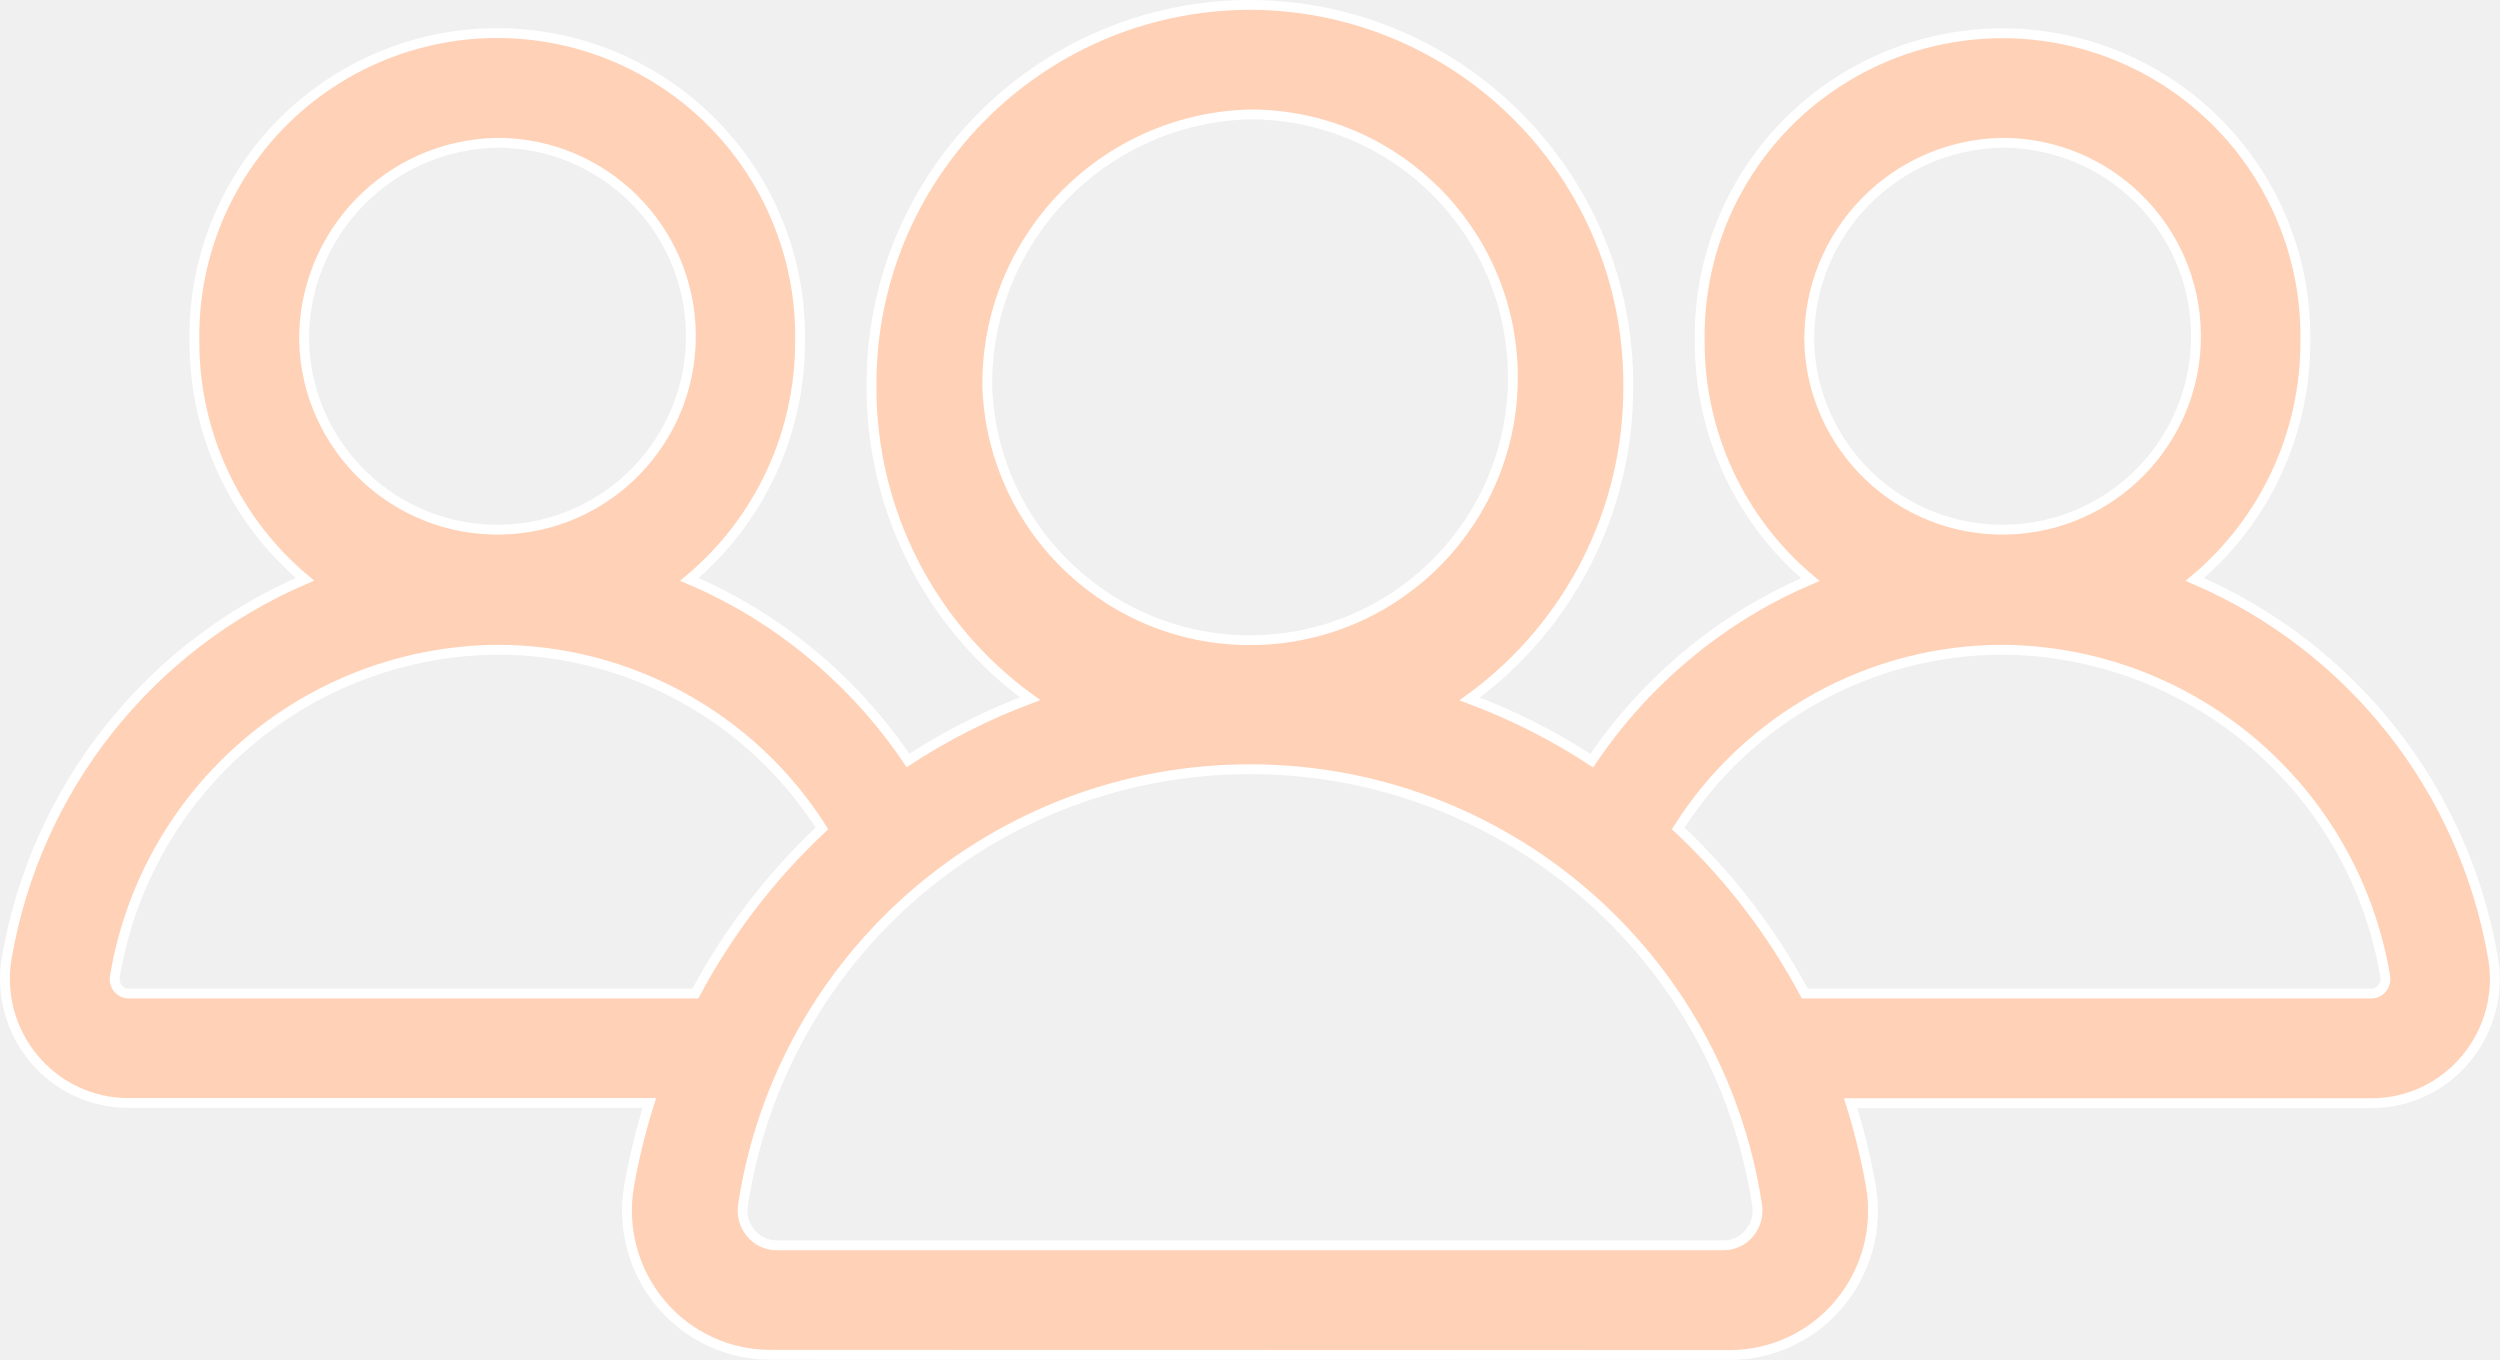
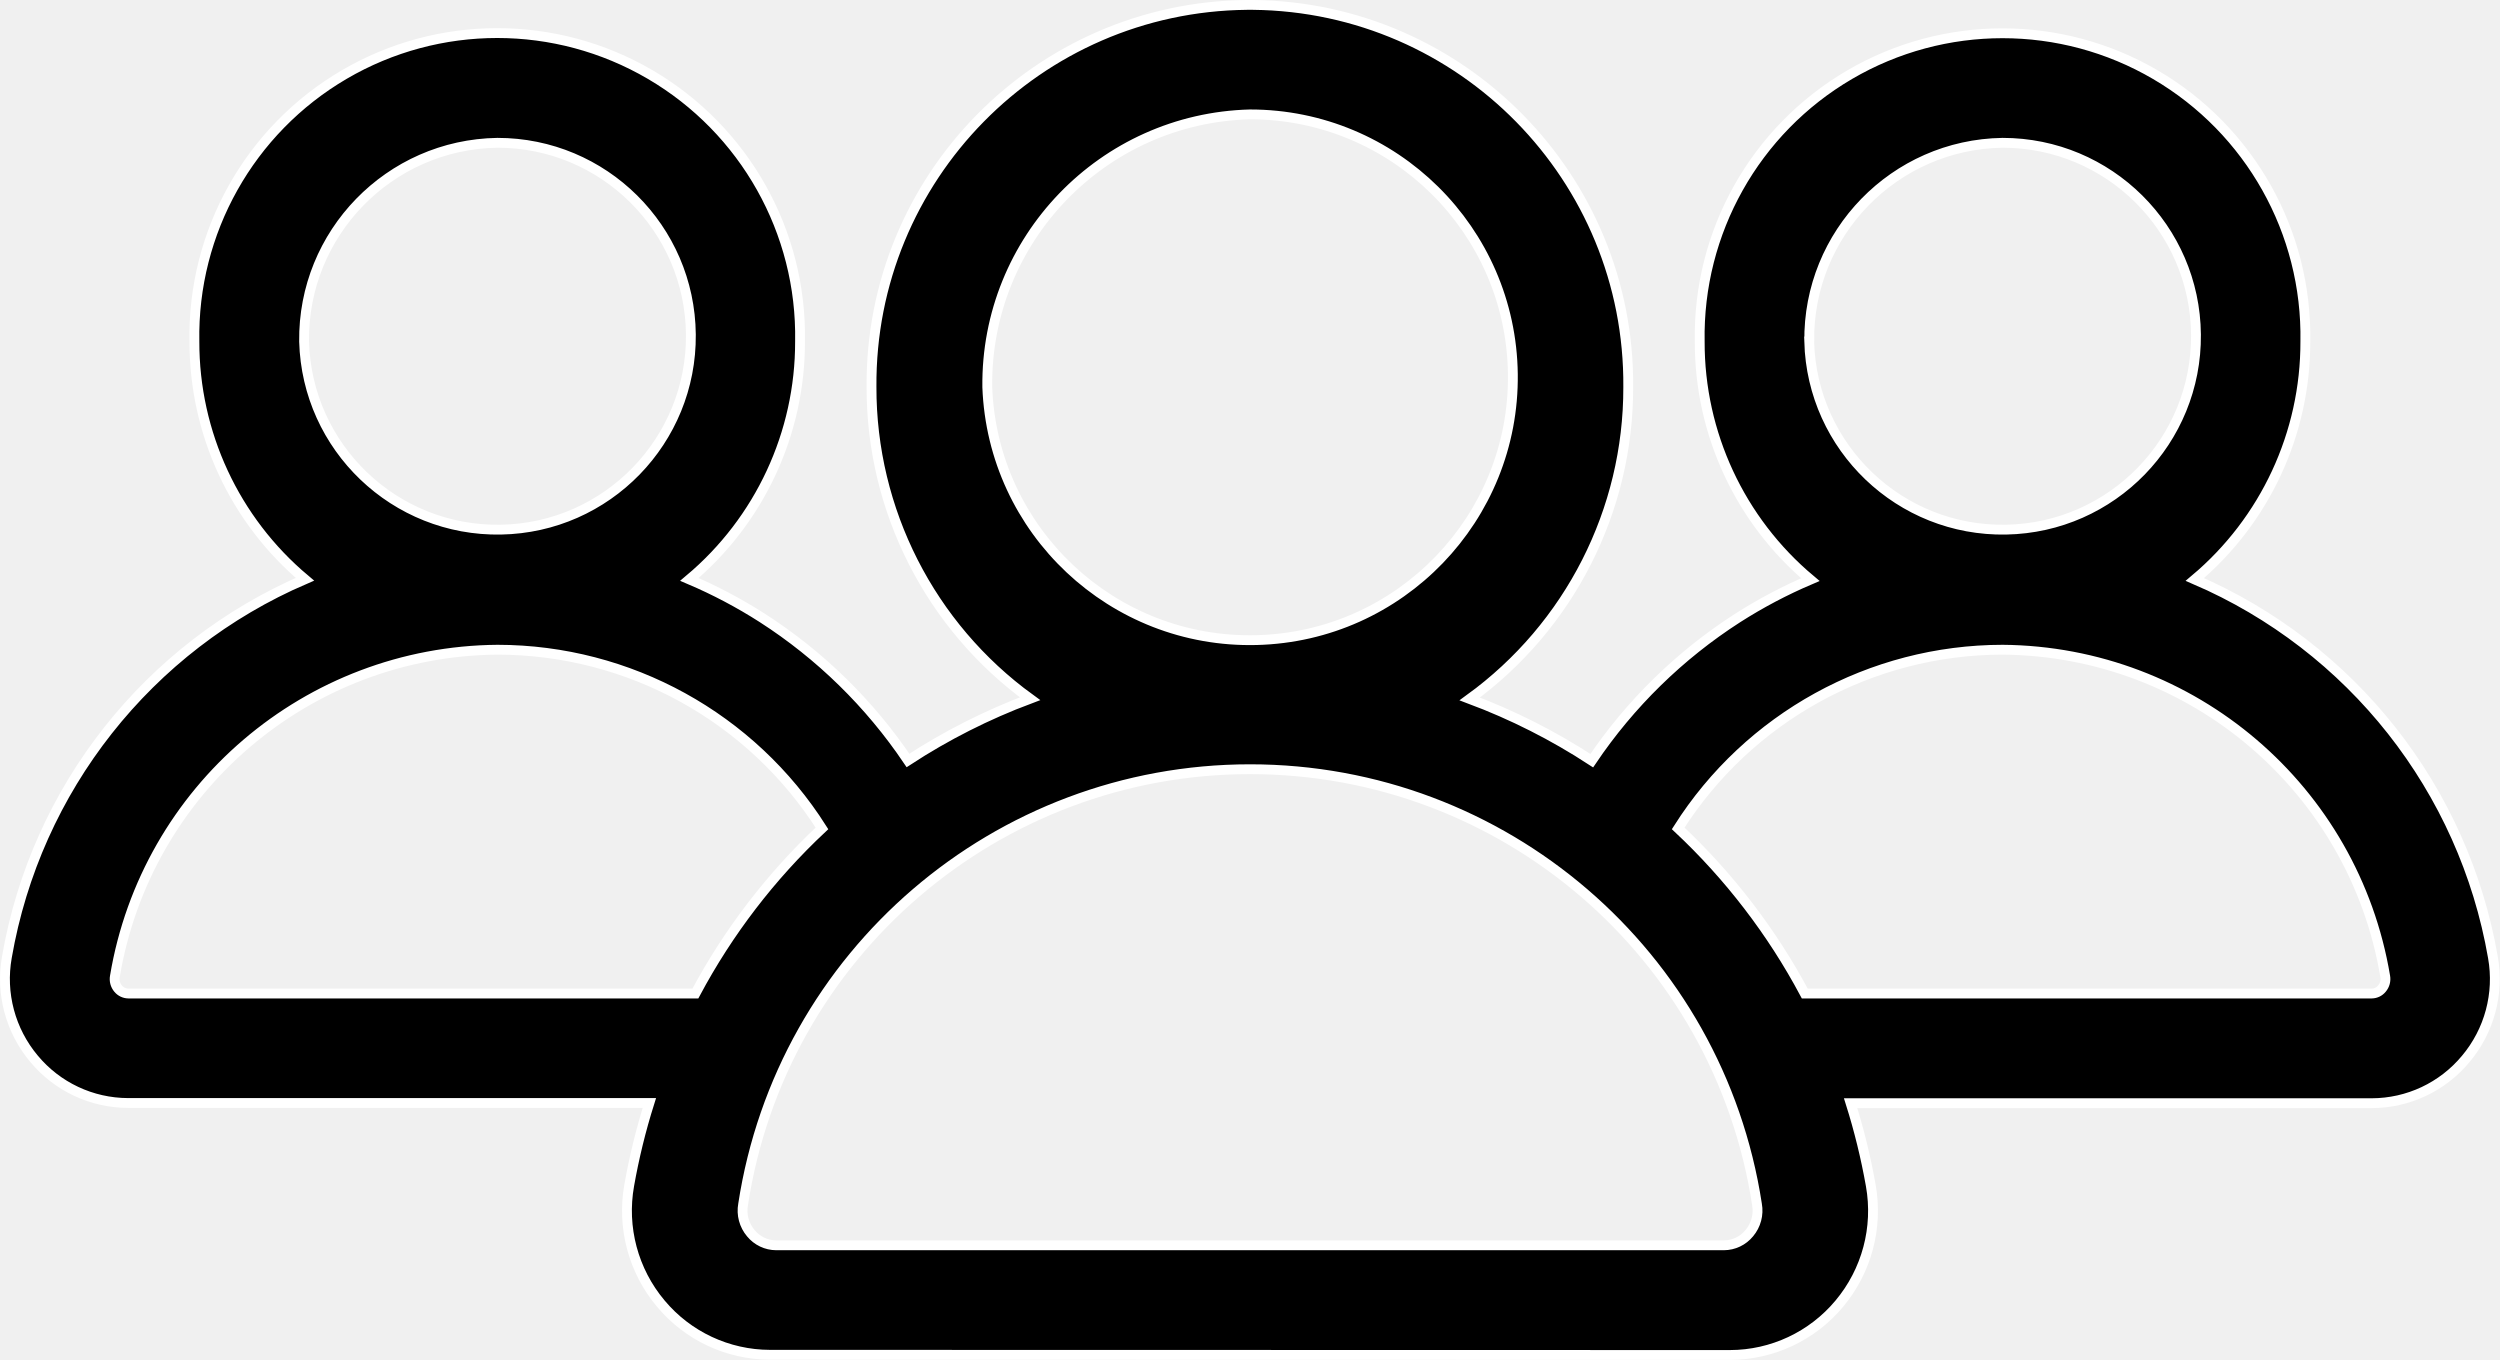
<svg xmlns="http://www.w3.org/2000/svg" width="50.857" height="27.66" viewBox="0 0 50.857 27.66">
  <defs>
-     <style>.a{fill:#ffd1b6;stroke:#fff;stroke-width:0.2px;}</style>
+     <style>
+       .cls-1 {
+         stroke: #fff;
+         stroke-width: 0.2px;
+       }
+     </style>
  </defs>
-   <g transform="translate(0.105 0.1)">
-     <path class="a" d="M703.683,126.46h-.124a2.9,2.9,0,0,1-2.222-1.042,2.936,2.936,0,0,1-.642-2.406,13.284,13.284,0,0,1,.41-1.674H690.5a2.494,2.494,0,0,1-1.913-.9,2.525,2.525,0,0,1-.552-2.067,10.276,10.276,0,0,1,6.063-7.687,6.3,6.3,0,0,1-2.248-4.839,6.161,6.161,0,1,1,12.32,0,6.3,6.3,0,0,1-2.251,4.842,10.027,10.027,0,0,1,1.483.783,10.277,10.277,0,0,1,2.964,2.9,12.654,12.654,0,0,1,2.483-1.256,7.814,7.814,0,0,1-3.225-6.344A7.713,7.713,0,0,1,713.262,99h.123a7.713,7.713,0,0,1,7.633,7.774,7.816,7.816,0,0,1-3.225,6.344,12.654,12.654,0,0,1,2.483,1.256,10.277,10.277,0,0,1,2.964-2.9,10.073,10.073,0,0,1,1.483-.783,6.3,6.3,0,0,1-2.251-4.842,6.161,6.161,0,1,1,12.32,0,6.3,6.3,0,0,1-2.248,4.839,10.277,10.277,0,0,1,6.064,7.687,2.526,2.526,0,0,1-.553,2.067,2.491,2.491,0,0,1-1.913.9h-10.6a13.284,13.284,0,0,1,.41,1.674,2.943,2.943,0,0,1-.642,2.406,2.9,2.9,0,0,1-2.223,1.042Zm19.281-2.227a.671.671,0,0,0,.516-.246.712.712,0,0,0,.157-.587,10.433,10.433,0,0,0-20.625,0,.712.712,0,0,0,.157.587.671.671,0,0,0,.516.246Zm13.18-5.122a.271.271,0,0,0,.206-.1.3.3,0,0,0,.067-.248,7.959,7.959,0,0,0-7.783-6.646,7.826,7.826,0,0,0-6.6,3.635,12.96,12.96,0,0,1,2.575,3.359Zm-45.912-.348a.3.3,0,0,0,.066.248.274.274,0,0,0,.207.1h11.536a12.96,12.96,0,0,1,2.575-3.359,7.825,7.825,0,0,0-6.6-3.635A7.958,7.958,0,0,0,690.232,118.763Zm17.747-11.989a5.348,5.348,0,1,0,5.345-5.547A5.487,5.487,0,0,0,707.979,106.774Zm16.72-.926a3.935,3.935,0,1,0,3.934-4.043A3.995,3.995,0,0,0,724.7,105.848Zm-30.618,0a3.935,3.935,0,1,0,3.934-4.043A3.995,3.995,0,0,0,694.081,105.848Z" transform="translate(-688 -99)" />
+   <g id="Freunde_Wunschlisten" data-name="Freunde Wunschlisten" transform="translate(0.105 0.1)">
+     <path id="Vereinigungsmenge_1" data-name="Vereinigungsmenge 1" class="cls-1" d="M703.683,126.46h-.124a2.9,2.9,0,0,1-2.222-1.042,2.936,2.936,0,0,1-.642-2.406,13.284,13.284,0,0,1,.41-1.674H690.5a2.494,2.494,0,0,1-1.913-.9,2.525,2.525,0,0,1-.552-2.067,10.276,10.276,0,0,1,6.063-7.687,6.3,6.3,0,0,1-2.248-4.839,6.161,6.161,0,1,1,12.32,0,6.3,6.3,0,0,1-2.251,4.842,10.027,10.027,0,0,1,1.483.783,10.277,10.277,0,0,1,2.964,2.9,12.654,12.654,0,0,1,2.483-1.256,7.814,7.814,0,0,1-3.225-6.344A7.713,7.713,0,0,1,713.262,99h.123a7.713,7.713,0,0,1,7.633,7.774,7.816,7.816,0,0,1-3.225,6.344,12.654,12.654,0,0,1,2.483,1.256,10.277,10.277,0,0,1,2.964-2.9,10.073,10.073,0,0,1,1.483-.783,6.3,6.3,0,0,1-2.251-4.842,6.161,6.161,0,1,1,12.32,0,6.3,6.3,0,0,1-2.248,4.839,10.277,10.277,0,0,1,6.064,7.687,2.526,2.526,0,0,1-.553,2.067,2.491,2.491,0,0,1-1.913.9h-10.6a13.284,13.284,0,0,1,.41,1.674,2.943,2.943,0,0,1-.642,2.406,2.9,2.9,0,0,1-2.223,1.042Zm19.281-2.227a.671.671,0,0,0,.516-.246.712.712,0,0,0,.157-.587,10.433,10.433,0,0,0-20.625,0,.712.712,0,0,0,.157.587.671.671,0,0,0,.516.246Zm13.18-5.122a.271.271,0,0,0,.206-.1.3.3,0,0,0,.067-.248,7.959,7.959,0,0,0-7.783-6.646,7.826,7.826,0,0,0-6.6,3.635,12.96,12.96,0,0,1,2.575,3.359Zm-45.912-.348a.3.3,0,0,0,.066.248.274.274,0,0,0,.207.1h11.536a12.96,12.96,0,0,1,2.575-3.359,7.825,7.825,0,0,0-6.6-3.635A7.958,7.958,0,0,0,690.232,118.763Zm17.747-11.989a5.348,5.348,0,1,0,5.345-5.547A5.487,5.487,0,0,0,707.979,106.774Zm16.72-.926a3.935,3.935,0,1,0,3.934-4.043A3.995,3.995,0,0,0,724.7,105.848Zm-30.618,0a3.935,3.935,0,1,0,3.934-4.043A3.995,3.995,0,0,0,694.081,105.848Z" transform="translate(-688 -99)" />
  </g>
</svg>
